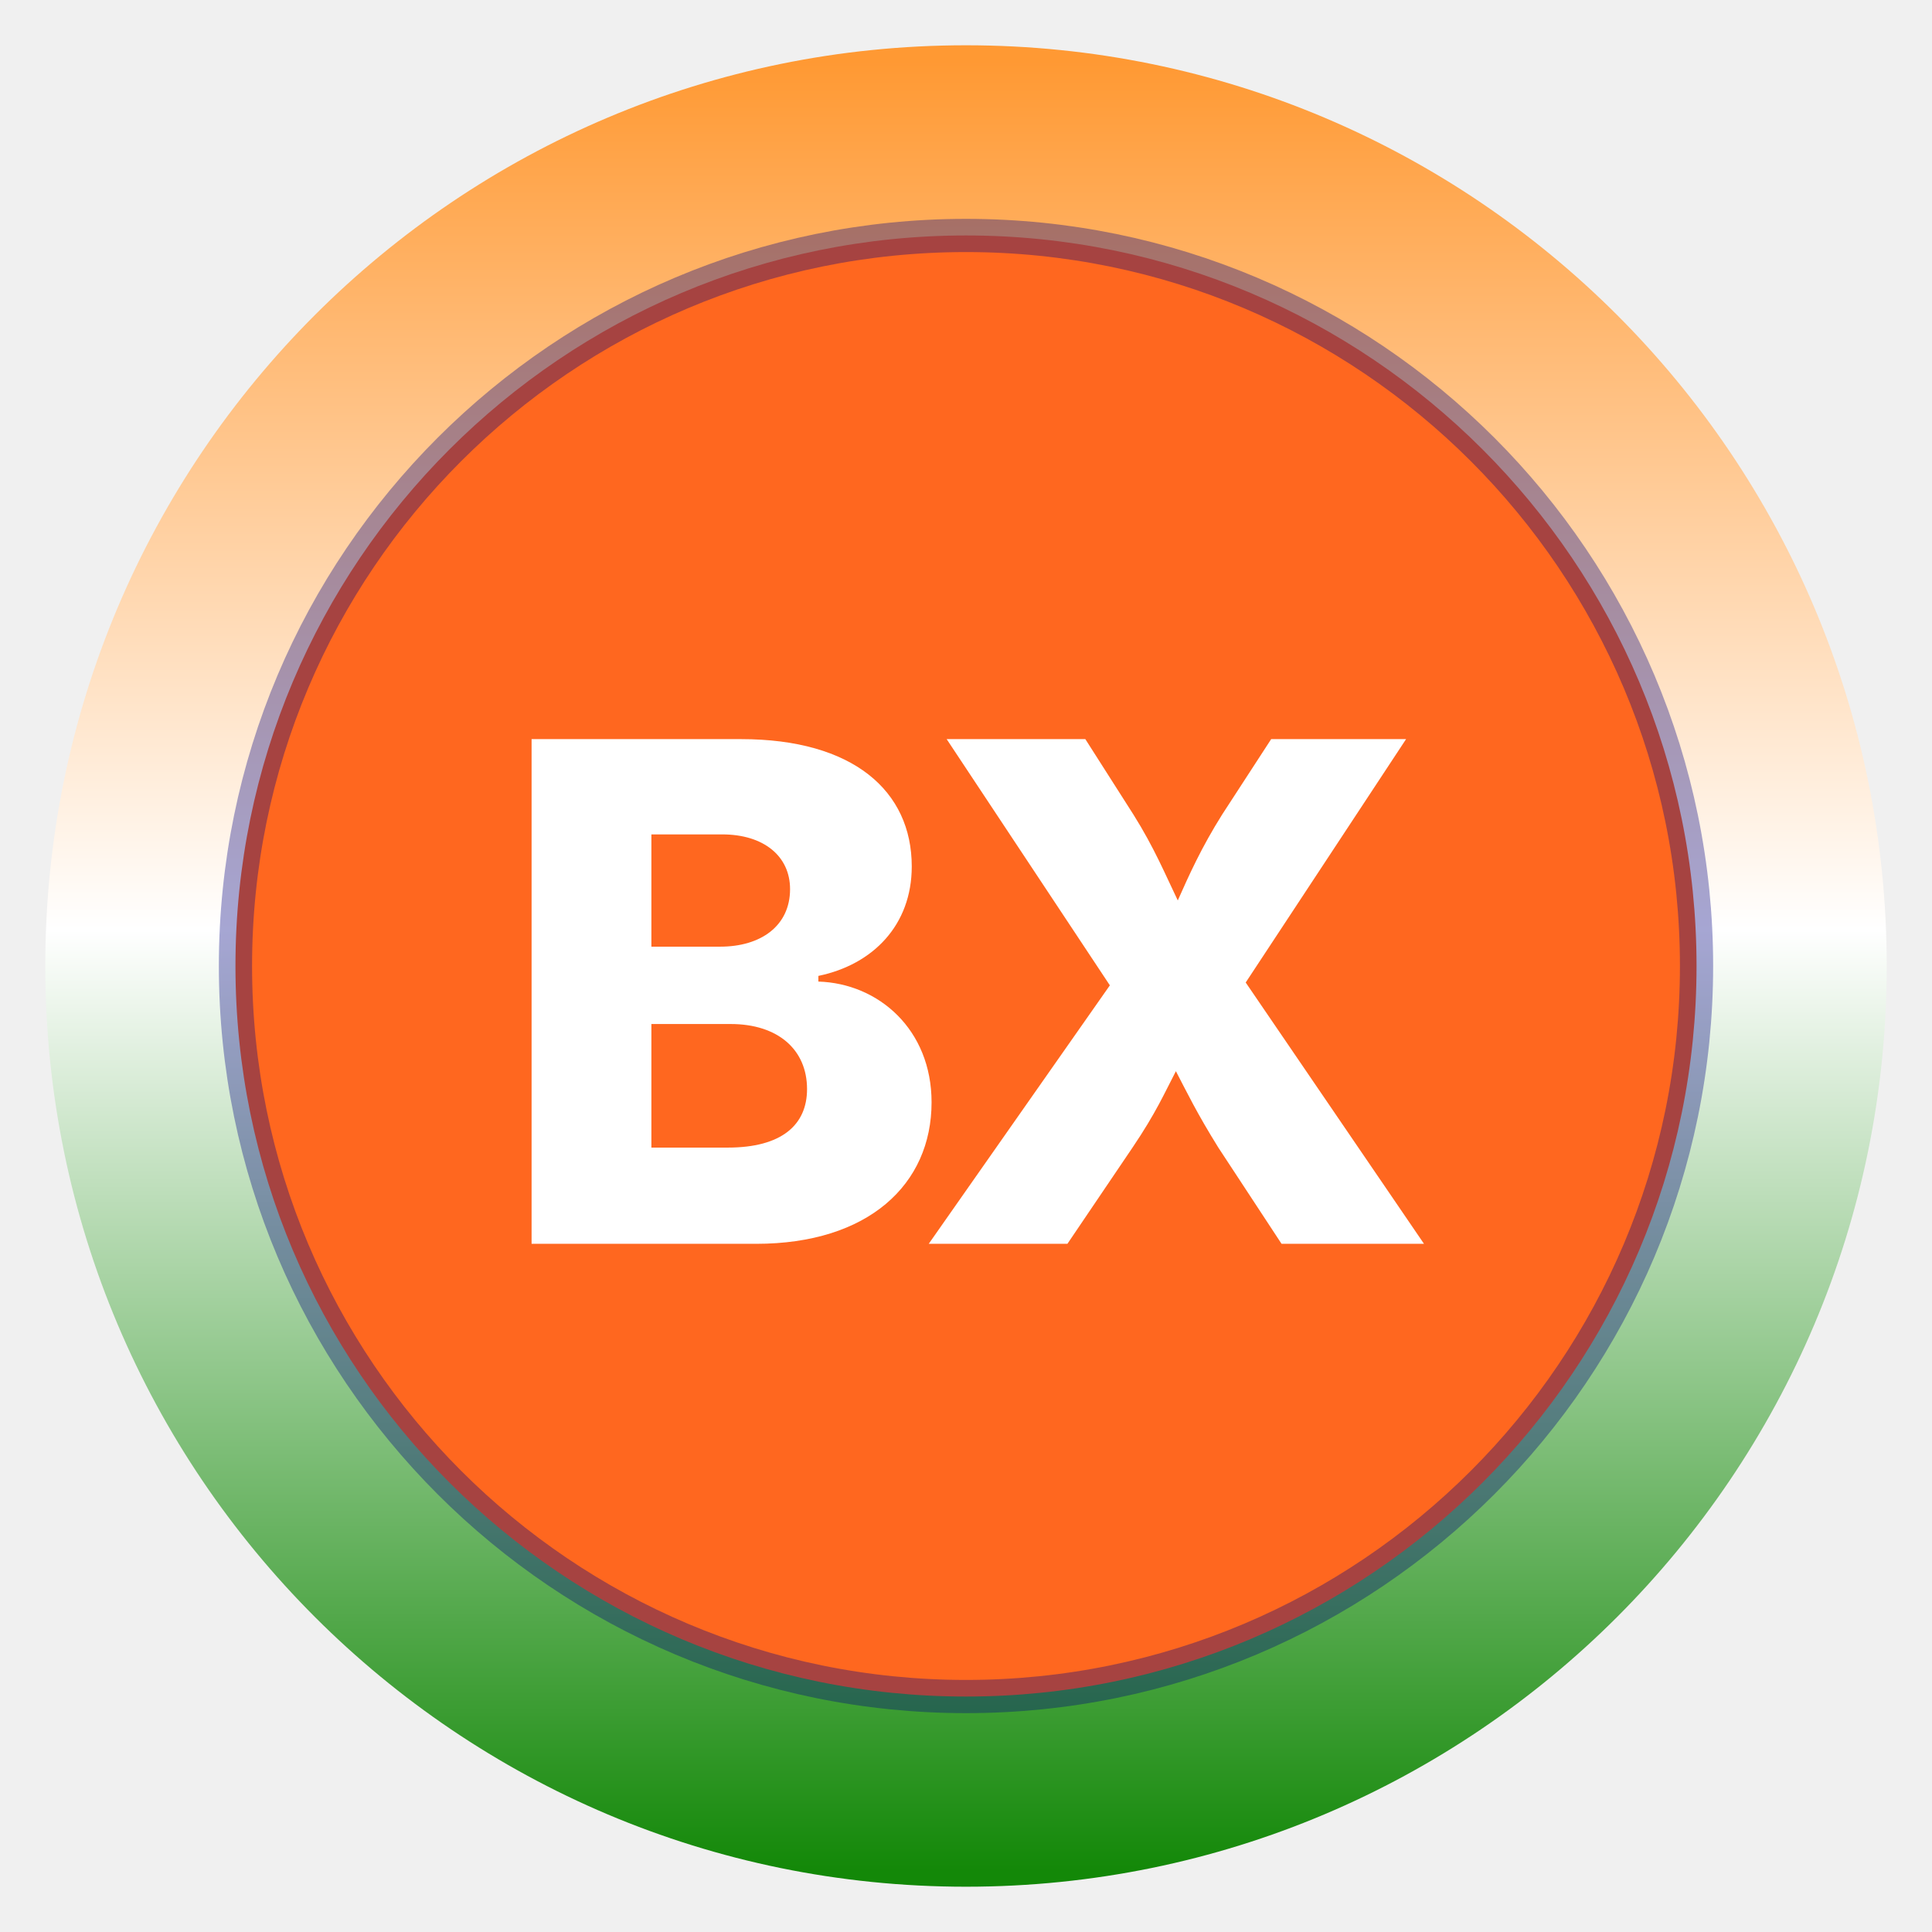
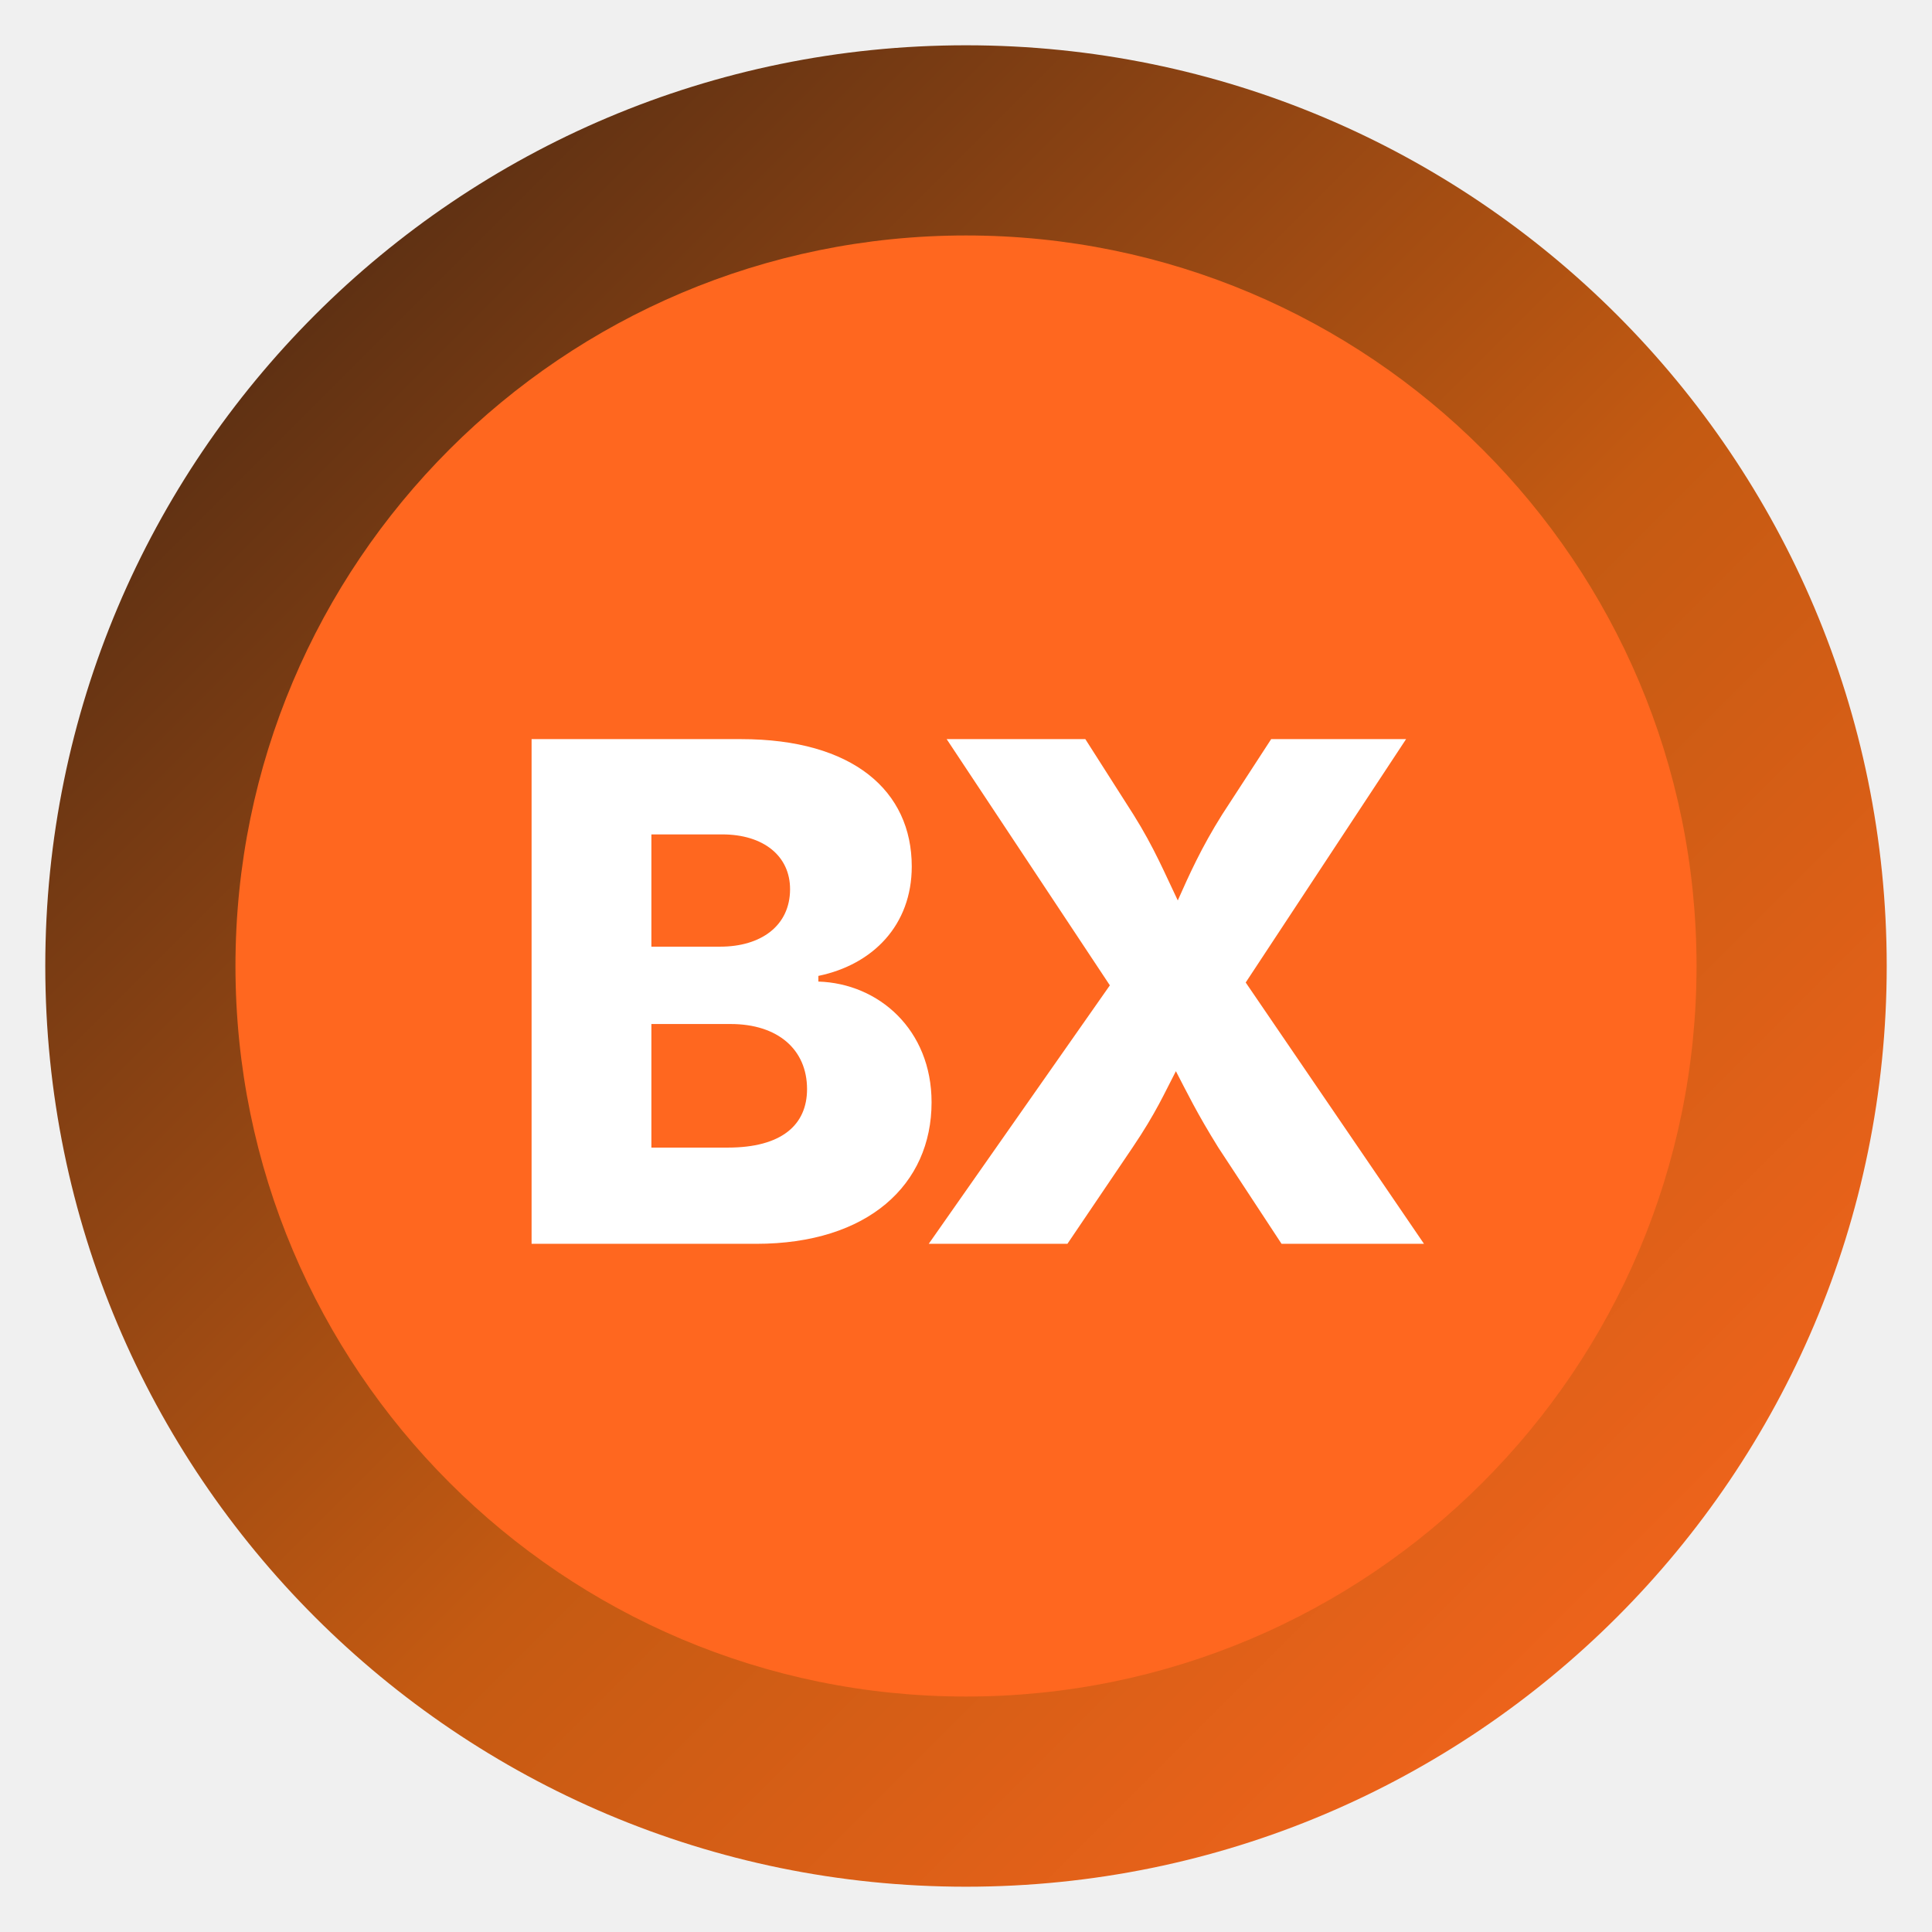
<svg xmlns="http://www.w3.org/2000/svg" viewBox="0 0 32 32">
  <defs>
-     <linearGradient id="bxRing" x1="0" y1="0" x2="0" y2="1">
-       <stop offset="0%" stop-color="#FF9933" />
-       <stop offset="48%" stop-color="#FFFFFF" />
-       <stop offset="100%" stop-color="#138808" />
+     <linearGradient id="bxRing" x1="0" y1="0" x2="1" y2="1">
+       <stop offset="0%" stop-color="#3D2314" />
+       <stop offset="55%" stop-color="#C45A12" />
+       <stop offset="100%" stop-color="#FF671F" />
    </linearGradient>
  </defs>
  <circle cx="16" cy="16" r="15.25" fill="url(#bxRing)" />
  <circle cx="16" cy="16" r="12.1" fill="#FF671F" />
  <text x="16" y="20.6" text-anchor="middle" font-family="system-ui, -apple-system, 'Segoe UI', sans-serif" font-weight="800" font-size="11.5" letter-spacing="-0.06em" fill="#FFFFFF">BX</text>
-   <circle cx="16" cy="16" r="12.1" fill="none" stroke="#000080" stroke-width="0.55" opacity="0.35" />
</svg>
